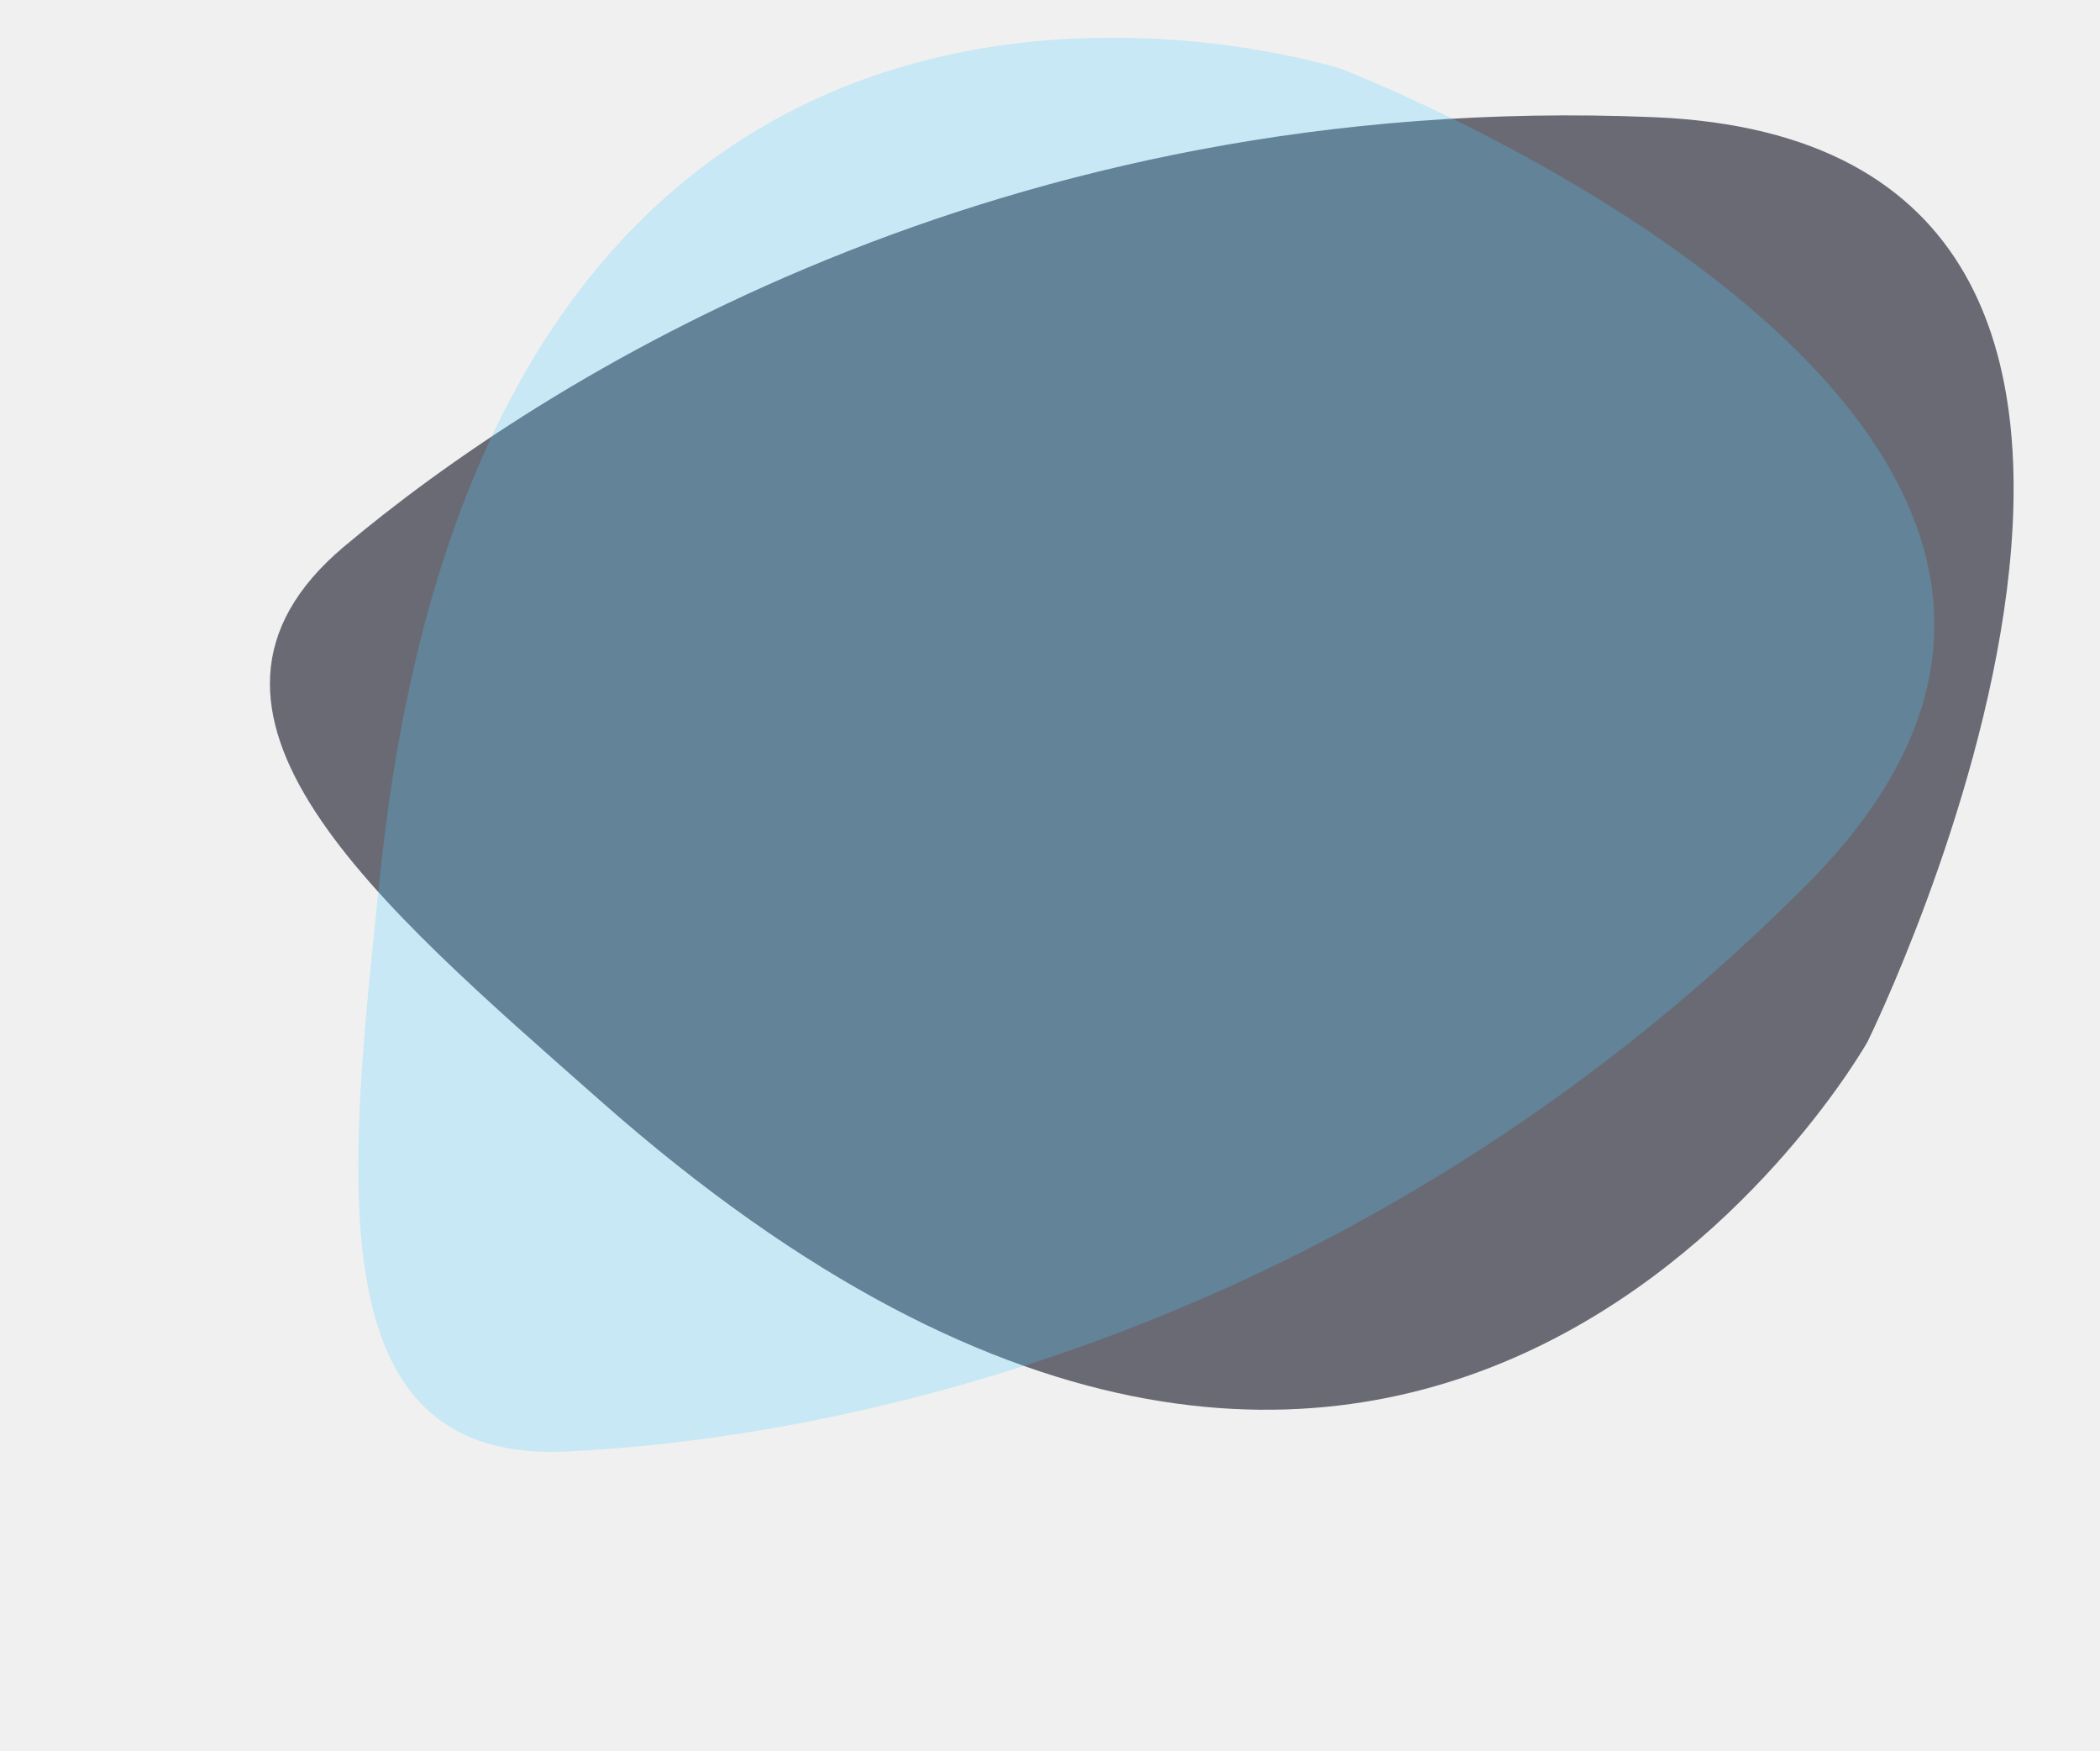
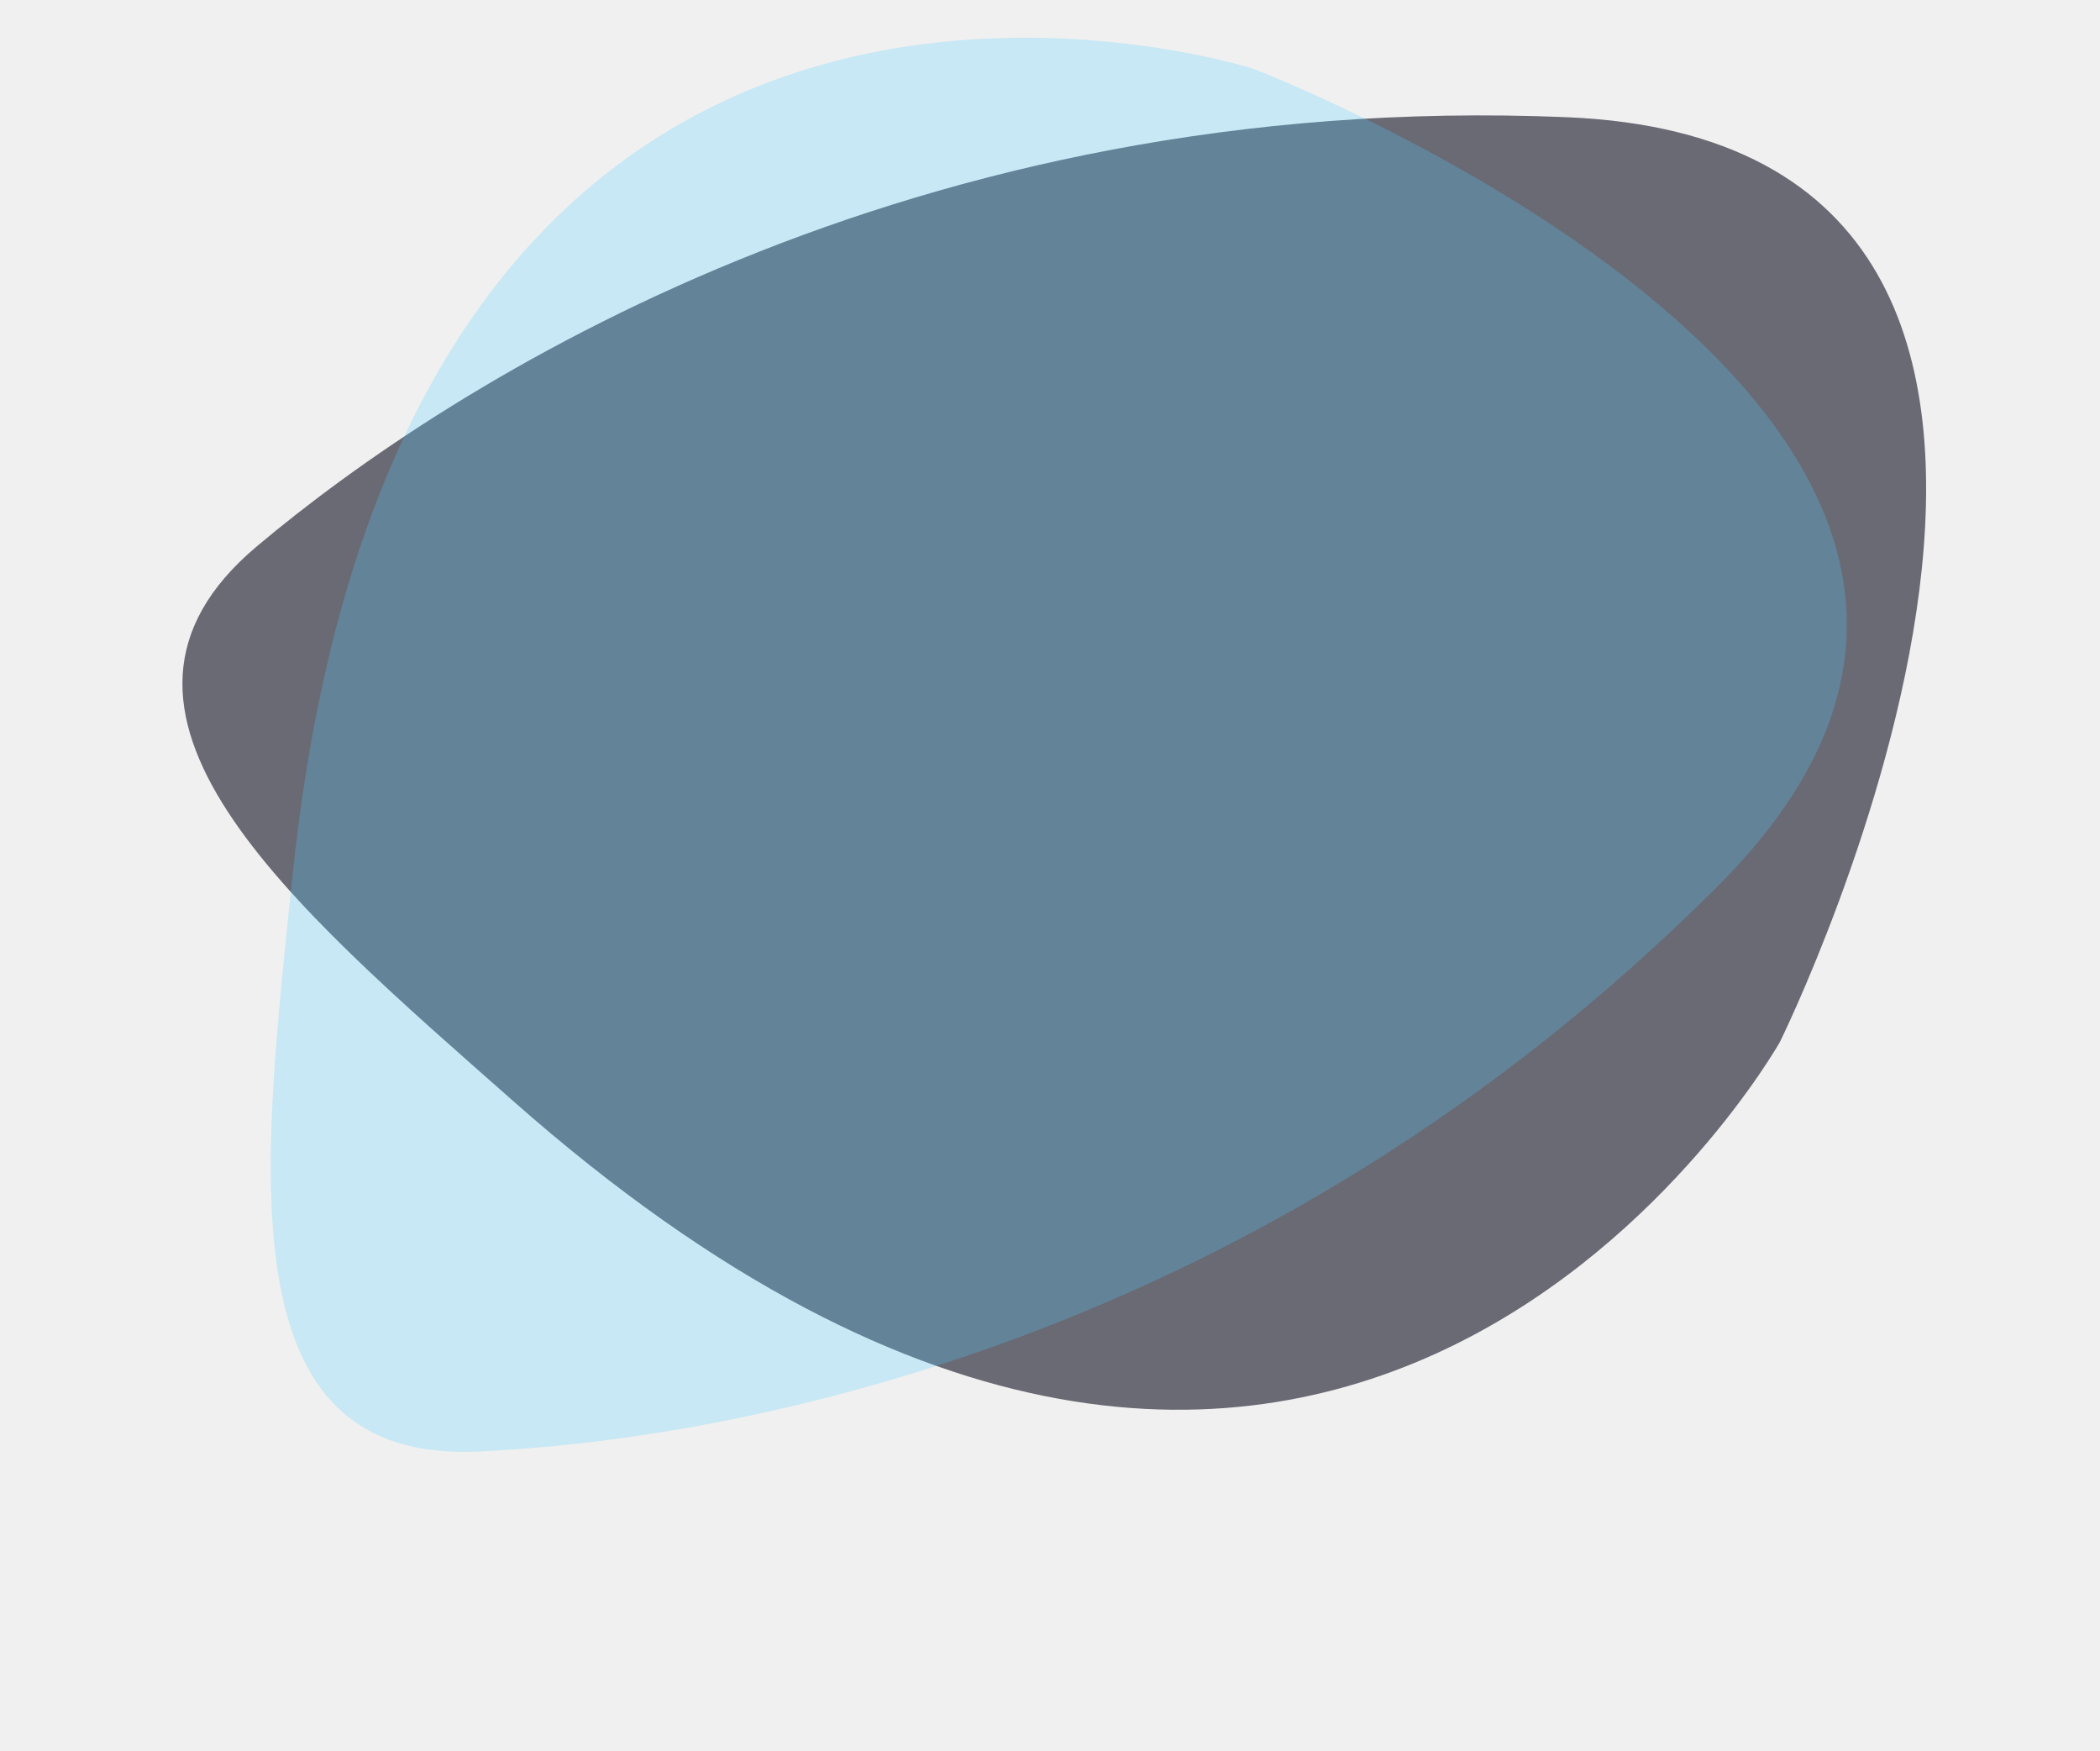
- <svg xmlns="http://www.w3.org/2000/svg" id="master-artboard" viewBox="0 80 450 400" width="600px" height="500px">
+ <svg xmlns="http://www.w3.org/2000/svg" id="master-artboard" viewBox="70 80 350 400" width="600px" height="500px">
  <defs>
    <radialGradient id="gradient-0" gradientUnits="objectBoundingBox" cx="0.5" cy="0.5" r="0.5">
      <stop offset="0" style="stop-color: rgb(11, 7, 38)" />
      <stop offset="1" style="stop-color: #1700c7" />
    </radialGradient>
  </defs>
  <g transform="matrix(0.26535, -0.2445735, -0.2445735, -0.26535, 248.8995, 494.2244)">
    <rect id="rect-1" x="0" y="0" width="1400" height="980" style="fill: white; fill-opacity: 0; pointer-events: none;" />
    <path d="M 371.636 449.531 L 371.636 449.531" style="fill: rgb(0, 0, 0); fill-opacity: 1; stroke: rgb(0, 0, 0); stroke-opacity: 1; stroke-width: 10; paint-order: fill;" transform="matrix(0.9865997, 0, 0, 0.9865997, 291.9015, -17.54737)" />
    <path d="M 1001.001 76.538 C 1001.001 76.538 685.877 -25.51 644.443 375.503 C 633.15 484.803 619.352 593.333 713.046 589.122 C 806.74 584.911 1003.076 549.747 1173.388 379.099 C 1343.699 208.452 1001.001 76.538 1001.001 76.538 Z" style="fill: rgb(30, 30, 47); fill-opacity: 0.64; stroke: rgb(0, 0, 0); stroke-opacity: 0.67; stroke-width: 0; paint-order: fill;" transform="matrix(1.725726, 0, 0, 1.725726, -1064.64, -79.21122)" />
    <path d="M 873.793 785.355" style="fill: rgb(0, 0, 0); fill-opacity: 0.56; stroke: rgb(0, 0, 0); stroke-opacity: 0.67; stroke-width: 0; paint-order: stroke;" transform="matrix(1, 0, 0, 1, -314.7699, -13.68565)" />
    <path d="M 514.389 981.672" style="fill: rgb(11, 7, 38); fill-opacity: 0.64; stroke: rgb(0, 0, 0); stroke-opacity: 0.67; stroke-width: 0; paint-order: stroke;" />
    <path d="M 416.364 1037.321" style="fill: rgb(11, 7, 38); fill-opacity: 0.64; stroke: rgb(0, 0, 0); stroke-opacity: 0.67; stroke-width: 0; paint-order: stroke;" />
  </g>
  <g transform="matrix(0.3571429, 0, 0, 0.3571429, 54.90595, 76.89329)">
    <rect id="ee-background" x="0" y="0" width="1400" height="980" style="fill: white; fill-opacity: 0; pointer-events: none;" />
    <path d="M 371.636 449.531 L 371.636 449.531" style="fill: rgb(0, 0, 0); fill-opacity: 1; stroke: rgb(0, 0, 0); stroke-opacity: 1; stroke-width: 10; paint-order: fill;" transform="matrix(0.9865997, 0, 0, 0.9865997, 291.9015, -17.54737)" />
    <path d="M 1001.001 76.538 C 1001.001 76.538 685.877 -25.51 644.443 375.503 C 633.15 484.803 619.352 593.333 713.046 589.122 C 806.74 584.911 1003.076 549.747 1173.388 379.099 C 1343.699 208.452 1001.001 76.538 1001.001 76.538 Z" style="fill: rgb(77, 210, 255); fill-opacity: 0.25; stroke: rgb(0, 0, 0); stroke-opacity: 0.67; stroke-width: 0; paint-order: fill;" transform="matrix(1.725726, 0, 0, 1.725726, -1064.64, -79.21122)" />
    <path d="M 873.793 785.355" style="fill: rgb(0, 0, 0); fill-opacity: 0.56; stroke: rgb(0, 0, 0); stroke-opacity: 0.67; stroke-width: 0; paint-order: stroke;" transform="matrix(1, 0, 0, 1, -314.7699, -13.68565)" />
  </g>
</svg>
